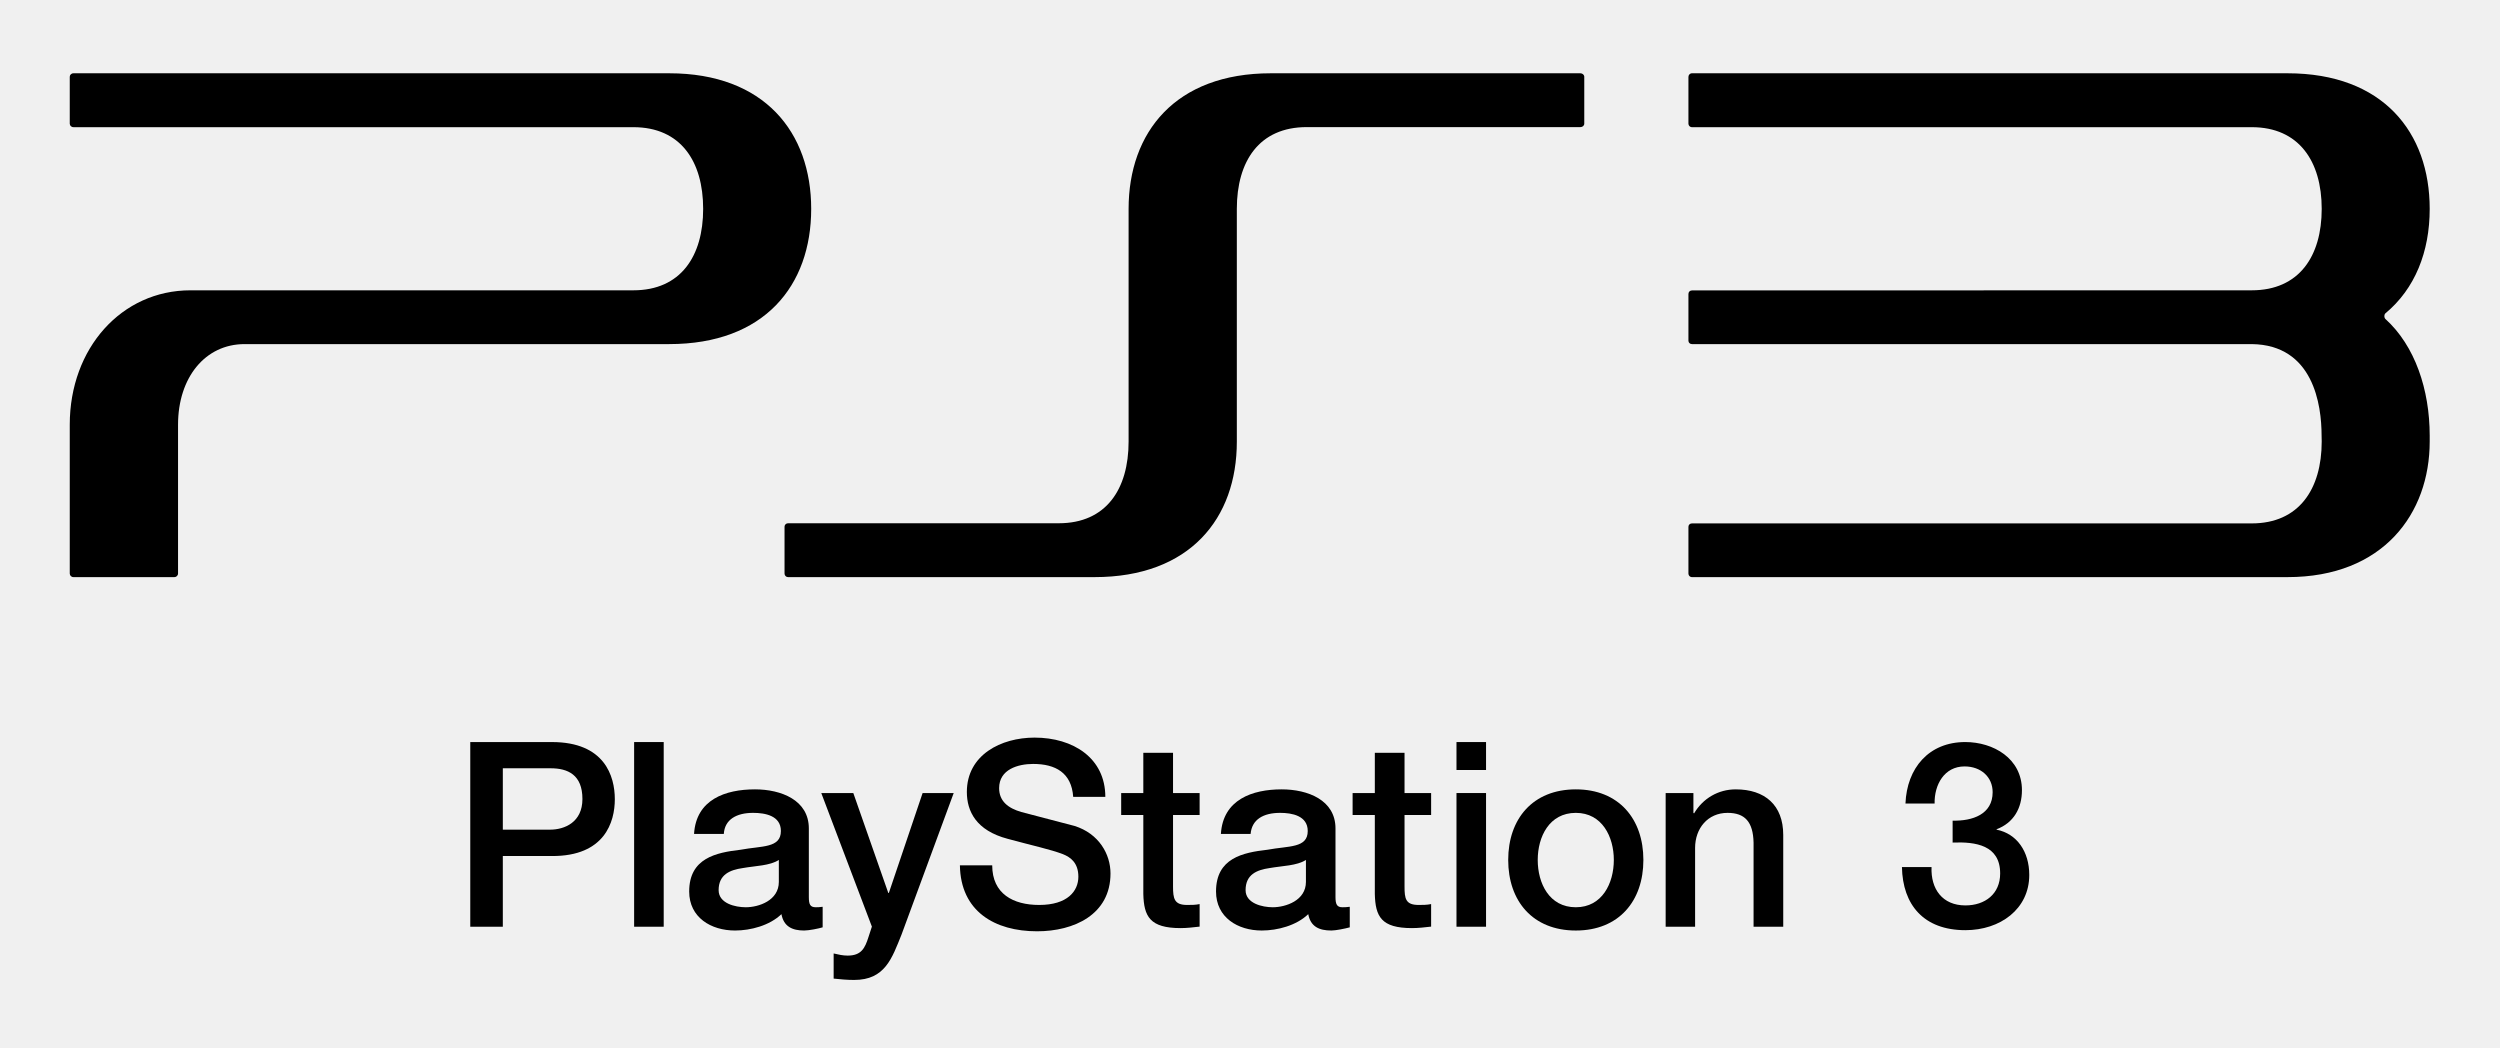
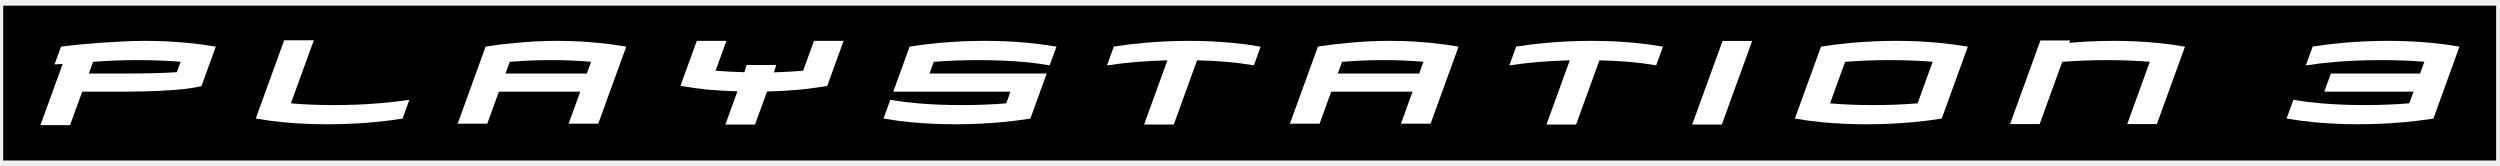
- <svg xmlns="http://www.w3.org/2000/svg" version="1.0" id="Ebene_1" x="0px" y="0px" width="667px" height="279.5px" viewBox="0 0 667 279.5" enable-background="new 0 0 667 279.5" xml:space="preserve">
-   <g>
-     <g>
-       <path d="M520.959,224.799c6.157-0.256,12.684,0.695,12.684,8.244c0,5.463-4.03,8.521-9.277,8.521    c-6.147,0-9.268-4.398-9.031-10.229h-7.897c0.185,10.074,5.811,16.836,16.929,16.836c9.277,0,17.041-5.627,17.041-14.729    c0-6.24-3.283-11.006-8.726-12.092v-0.102c4.563-1.709,6.772-5.625,6.772-10.424c0-8.51-7.672-12.846-15.119-12.846    c-9.736,0-15.588,6.965-15.956,16.406h7.774c-0.104-5.002,2.576-9.902,7.998-9.902c4.337,0,7.487,2.793,7.487,6.875    c0,5.912-5.38,7.723-10.679,7.59V224.799z" />
-       <path d="M125.468,247.252h8.684v-18.863h13.103c14.074,0.063,16.78-9.072,16.78-15.158c0-6.146-2.706-15.25-16.78-15.25h-21.787    V247.252z M134.152,204.977h12.765c4.567,0,8.475,1.719,8.475,8.193c0,6.207-4.741,8.182-8.648,8.182h-12.591V204.977z" />
-       <rect x="169.186" y="197.98" width="7.891" height="49.271" />
-       <path d="M215.797,221.025c0-7.568-7.395-10.424-14.371-10.424c-7.897,0-15.711,2.721-16.253,11.896h7.938    c0.241-3.877,3.396-5.625,7.814-5.625c3.248,0,7.416,0.766,7.416,4.838c0,4.602-5.068,3.938-10.745,5    c-6.547,0.758-13.722,2.23-13.722,11.141c0,6.936,5.83,10.412,12.233,10.412c4.199,0,9.226-1.34,12.382-4.367    c0.604,3.324,2.93,4.367,6.04,4.367c1.33,0,3.866-0.521,4.956-0.85v-5.482c-0.767,0.123-1.448,0.123-1.841,0.123    c-1.488,0-1.846-0.756-1.846-2.721V221.025z M207.793,235.293c0,4.963-5.35,6.762-8.827,6.762c-2.788,0-7.237-1.012-7.237-4.563    c0-4.174,3.038-5.4,6.439-5.891c3.437-0.613,7.237-0.613,9.625-2.168V235.293z" />
-       <path d="M232.618,247.221l-0.899,2.762c-0.941,2.955-1.887,4.971-5.575,4.971c-1.232,0-2.501-0.275-3.728-0.572v6.709    c1.774,0.195,3.657,0.359,5.467,0.359c8.254,0,10.091-5.779,12.663-12.152l13.901-37.713h-8.295l-9.007,26.656h-0.148    l-9.334-26.656h-8.546L232.618,247.221z" />
-       <path d="M256.103,230.875c0.179,12.273,9.298,17.594,20.591,17.594c9.814,0,19.587-4.43,19.587-15.426    c0-5.145-3.079-10.637-9.594-12.682c-2.537-0.688-13.43-3.488-14.192-3.715c-3.539-1.021-5.927-2.895-5.927-6.371    c0-5.002,5.028-6.455,9.078-6.455c5.943,0,10.245,2.342,10.684,8.787h8.572c0-10.352-8.572-15.814-18.887-15.814    c-8.935,0-18.059,4.604-18.059,14.504c0,5.115,2.45,10.281,10.925,12.51c6.766,1.842,11.261,2.773,14.729,4.092    c2.03,0.809,4.097,2.322,4.097,6.004c0,3.816-2.864,7.539-10.464,7.539c-6.915,0-12.52-2.967-12.52-10.566H256.103z" />
-       <path d="M299.13,211.584h5.907v-10.74h7.928v10.74h7.093v5.861h-7.093V236.5c0,3.264,0.317,4.941,3.764,4.941    c1.12,0,2.24,0,3.33-0.234v6.014c-1.749,0.193-3.375,0.398-5.068,0.398c-8.214,0-9.804-3.119-9.953-9.113v-21.061h-5.907V211.584z    " />
-       <path d="M356.309,221.025c0-7.568-7.375-10.424-14.361-10.424c-7.815,0-15.67,2.721-16.212,11.896h7.927    c0.328-3.877,3.406-5.625,7.886-5.625c3.156,0,7.355,0.766,7.355,4.838c0,4.602-5.038,3.938-10.746,5    c-6.597,0.758-13.722,2.23-13.722,11.141c0,6.936,5.825,10.412,12.193,10.412c4.229,0,9.267-1.34,12.412-4.367    c0.619,3.324,2.9,4.367,6.158,4.367c1.227,0,3.718-0.521,4.919-0.85v-5.482c-0.833,0.123-1.529,0.123-1.958,0.123    c-1.442,0-1.852-0.756-1.852-2.721V221.025z M348.422,235.293c0,4.963-5.385,6.762-8.863,6.762c-2.741,0-7.237-1.012-7.237-4.563    c0-4.174,2.997-5.4,6.398-5.891c3.478-0.613,7.283-0.613,9.702-2.168V235.293z" />
-       <path d="M360.876,211.584h5.927v-10.74h7.927v10.74h7.094v5.861h-7.094V236.5c0,3.264,0.266,4.941,3.774,4.941    c1.078,0,2.199,0,3.319-0.234v6.014c-1.698,0.193-3.396,0.398-5.1,0.398c-8.244,0-9.773-3.119-9.921-9.113v-21.061h-5.927V211.584    z" />
-       <rect x="388.59" y="211.584" width="7.887" height="35.668" />
-       <path d="M420.432,248.264c11.467,0,18.023-7.855,18.023-18.83c0-10.945-6.557-18.832-18.023-18.832    c-11.497,0-18.043,7.887-18.043,18.832C402.389,240.408,408.935,248.264,420.432,248.264z M420.432,242.055    c-7.098,0-10.167-6.383-10.167-12.621c0-6.18,3.069-12.561,10.167-12.561c7.018,0,10.137,6.381,10.137,12.561    C430.568,235.672,427.449,242.055,420.432,242.055z" />
-       <path d="M444.397,247.252h7.855v-21.031c0-5.195,3.366-9.348,8.664-9.348c4.603,0,6.813,2.371,6.935,7.926v22.453h7.917v-24.488    c0-7.979-4.909-12.162-12.683-12.162c-4.654,0-8.776,2.434-11.109,6.414l-0.174-0.143v-5.289h-7.405V247.252z" />
-       <rect x="388.59" y="197.98" width="7.887" height="7.455" />
-     </g>
-     <g>
-       <g>
-         <path d="M421.659,19.551h-82.591c-25.474,0-37.958,15.741-37.958,36.179v62.087c0,12.684-5.989,21.788-18.631,21.788h-72.24     c-0.506,0-0.925,0.419-0.925,0.9v12.53c0,0.512,0.419,0.941,0.925,0.941h81.768c25.464,0,37.979-15.67,37.979-36.118V55.73     c0-12.694,5.943-21.818,18.657-21.818h73.017c0.573,0,1.023-0.409,1.023-0.921V20.482     C422.683,19.991,422.232,19.551,421.659,19.551z" />
-         <path d="M178.54,19.551H19.607c-0.578,0-0.998,0.44-0.998,0.931v12.509c0,0.512,0.419,0.941,0.998,0.941h149.374     c12.627,0,18.621,9.104,18.621,21.797c0,12.643-5.994,21.726-18.621,21.726H50.81c-18.351,0-32.2,15.415-32.2,35.862v39.687     c0,0.543,0.419,0.973,0.998,0.973h26.927c0.527,0,0.967-0.43,0.967-0.973v-39.687c0-12.612,7.247-21.511,17.762-21.511H178.54     c25.423,0,37.887-15.62,37.887-36.067C216.427,35.324,203.963,19.551,178.54,19.551z" />
-         <path d="M636.409,85.086c-0.356-0.399-0.356-1.084,0-1.473c7.917-6.557,11.835-16.438,11.835-27.874     c0-20.416-12.438-36.188-37.938-36.188H451.414c-0.542,0-0.94,0.44-0.94,0.972v12.468c0,0.512,0.398,0.941,0.94,0.941h149.35     c12.591,0,18.667,9.104,18.667,21.797c0,12.643-6.035,21.726-18.667,21.726h-0.185l-149.165,0.031     c-0.542,0-0.94,0.389-0.94,0.961v12.459c0,0.501,0.398,0.9,0.94,0.9h149.35c16.468,0.194,18.636,16.232,18.636,24.436     l0.031,1.544c0,12.714-6.076,21.859-18.667,21.859h-149.35c-0.542,0-0.94,0.388-0.94,0.899v12.49c0,0.512,0.398,0.941,0.94,0.941     h158.893c25.521,0,37.938-16.939,37.938-36.189v-1.544C648.244,103.968,644.326,92.246,636.409,85.086z" />
+ <svg xmlns="http://www.w3.org/2000/svg" width="1098.1" height="72.638" version="1.0">
+   <g class="layer">
+     <rect fill="#000000" height="63" id="svg_17" stroke="#000000" stroke-width="5" width="1090" x="3.9" y="4.99" />
+     <g id="svg_1" transform="matrix(1, 0, 0, 1, 0, 0)">
+       <g fill="#231f20" id="svg_2" transform="translate(17.752, 17.665)">
+         <path d="m589.99,8.74c6.16,0 11.28,0.21 17.47,0.73c-0.24,0.7 -1.73,4.76 -1.85,5.15l-35.76,0c0.27,-0.75 1.73,-4.76 1.88,-5.12c6.7,-0.55 12.01,-0.76 18.26,-0.76zm20.78,-7.55c-5.58,-0.55 -10.74,-0.91 -17.96,-0.91c-7.22,0 -12.65,0.36 -18.59,0.91c-4.43,0.39 -8.77,0.91 -12.89,1.57l-0.19,0.03l-12.31,33.86l13.04,0s4.95,-13.62 5.1,-14.05l35.73,0c-0.3,0.85 -5.1,14.05 -5.1,14.05l13.02,0l12.28,-33.79l-0.39,-0.1c-3.64,-0.63 -7.62,-1.18 -11.74,-1.57" fill="#ffffff" id="svg_3" />
+         <path d="m824.54,27.73c-6.37,0.52 -12.98,0.76 -19.65,0.76c-6.59,0 -12.93,-0.24 -18.81,-0.76c0.3,-0.79 6.46,-17.83 6.61,-18.23c6.31,-0.52 12.92,-0.76 19.63,-0.76c6.64,0 12.98,0.24 18.83,0.73c-0.27,0.82 -6.46,17.87 -6.61,18.26zm10.37,6.73l0.22,-0.03l11.46,-31.57l-0.39,-0.09c-3.64,-0.64 -7.62,-1.19 -11.77,-1.58c-6.13,-0.61 -12.62,-0.91 -19.29,-0.91c-6.64,0 -13.38,0.3 -19.93,0.91c-4.46,0.39 -8.8,0.91 -12.89,1.58l-0.21,0.03l-11.47,31.6l0.4,0.06c3.67,0.64 7.61,1.19 11.73,1.58c6.16,0.58 12.65,0.88 19.33,0.88c6.64,0 13.37,-0.3 19.92,-0.88c4.43,-0.39 8.77,-0.94 12.9,-1.58" fill="#ffffff" id="svg_4" />
+         <path d="m224.41,8.74c6.17,0 11.28,0.21 17.46,0.73c-0.24,0.7 -1.71,4.76 -1.85,5.15l-35.74,0c0.27,-0.75 1.74,-4.76 1.86,-5.12c6.7,-0.55 12.02,-0.76 18.27,-0.76zm20.77,-7.55c-5.57,-0.55 -10.75,-0.91 -17.96,-0.91c-7.2,0 -12.63,0.36 -18.57,0.91c-4.46,0.39 -8.79,0.91 -12.9,1.57l-0.19,0.03l-12.29,33.86l13.01,0s4.95,-13.62 5.1,-14.05l35.74,0c-0.31,0.85 -5.11,14.05 -5.11,14.05l13.02,0l12.28,-33.79l-0.39,-0.1c-3.64,-0.63 -7.59,-1.18 -11.74,-1.57" fill="#ffffff" id="svg_5" />
+         <path d="m148.7,27.7c-6.42,0.55 -13.1,0.79 -19.85,0.79c-6.6,0 -12.92,-0.24 -18.83,-0.76c0.3,-0.82 10.07,-27.72 10.07,-27.72l-13.02,0l-12.48,34.39l0.4,0.06c3.64,0.64 7.59,1.19 11.75,1.58c6.15,0.58 12.64,0.88 19.29,0.88c6.66,0 13.38,-0.3 19.95,-0.88c4.42,-0.39 8.76,-0.94 12.9,-1.58l0.19,-0.03l3,-8.28l-0.57,0.09c-3.97,0.61 -8.28,1.1 -12.8,1.46" fill="#ffffff" id="svg_6" />
+         <path d="m523.81,1.19c-6.13,-0.61 -12.62,-0.91 -19.29,-0.91c-6.67,0 -13.38,0.3 -19.96,0.91c-4.43,0.39 -8.77,0.91 -12.89,1.58l-0.18,0.03l-3.01,8.28l0.58,-0.09c3.94,-0.61 8.25,-1.12 12.8,-1.49c4.16,-0.33 8.61,-0.54 13.16,-0.67c-0.33,0.91 -10.25,28.21 -10.25,28.21l13.05,0s10.07,-27.75 10.22,-28.21c4.58,0.09 8.95,0.34 12.95,0.67c4.25,0.37 8.19,0.88 11.71,1.49l0.3,0.03l2.97,-8.16l-0.42,-0.09c-3.61,-0.64 -7.58,-1.19 -11.74,-1.58" fill="#ffffff" id="svg_7" />
+         <path d="m434.12,1.19c-6.13,-0.61 -12.62,-0.91 -19.29,-0.91c-6.67,0 -13.38,0.3 -19.96,0.91c-4.43,0.39 -8.77,0.91 -12.89,1.58l-0.18,0.03l-7.19,19.8l51.47,0c-0.27,0.76 -1.73,4.77 -1.85,5.13c-6.37,0.52 -12.95,0.76 -19.65,0.76c-6.74,0 -13.23,-0.24 -19.26,-0.79c-4.25,-0.36 -8.19,-0.85 -11.74,-1.46l-0.28,-0.06l-2.97,8.22l0.4,0.06c3.64,0.64 7.61,1.19 11.73,1.58c6.16,0.58 12.65,0.88 19.3,0.88c6.67,0 13.37,-0.3 19.95,-0.88c4.43,-0.39 8.77,-0.94 12.9,-1.58l0.21,-0.03l7.19,-19.8l-51.51,0c0.31,-0.76 1.76,-4.77 1.88,-5.13c6.28,-0.51 12.89,-0.76 19.63,-0.76c6.82,0 13.28,0.25 19.29,0.76c4.25,0.36 8.19,0.88 11.71,1.49l0.3,0.03l2.97,-8.16l-0.39,-0.09c-3.67,-0.64 -7.61,-1.19 -11.77,-1.58" fill="#ffffff" id="svg_8" />
+         <path d="m335.02,13.41c-4.49,0.33 -8.01,0.58 -12.83,0.7c0.21,-0.7 1,-3.22 1,-3.22l-13.01,0s-0.85,2.73 -0.97,3.16c-4.1,-0.12 -9.16,-0.34 -12.65,-0.64c0.27,-0.79 4.76,-13.13 4.76,-13.13l-13.01,0l-7.19,19.77l0.39,0.06c3.61,0.64 7.59,1.19 11.74,1.61c3.64,0.33 8.8,0.58 12.89,0.73c-0.27,0.82 -5.28,14.59 -5.28,14.59l13.02,0s5.12,-14.11 5.28,-14.5c4.94,-0.12 9.46,-0.39 14.19,-0.82c4.49,-0.42 7.98,-0.97 12.04,-1.61l0.22,-0.03l7.18,-19.8l-13.01,0s-4.61,12.71 -4.76,13.13" fill="#ffffff" id="svg_9" />
+         <path d="m929.84,1.19c-6.16,-0.61 -12.65,-0.91 -19.32,-0.91c-6.46,0 -13.01,0.3 -19.38,0.88c0.09,-0.3 0.36,-1.06 0.36,-1.06l-13.01,0l-13.35,36.73l13.01,0s9.77,-26.93 9.92,-27.33c6.31,-0.51 12.92,-0.76 19.63,-0.76c6.67,0 12.98,0.25 18.83,0.73c-0.27,0.85 -9.91,27.36 -9.91,27.36l13.01,0l12.34,-33.97l-0.39,-0.09c-3.64,-0.64 -7.59,-1.19 -11.74,-1.58" fill="#ffffff" id="svg_10" />
+         <path d="m1062.14,2.76c-3.61,-0.64 -7.58,-1.18 -11.74,-1.58c-6.13,-0.6 -12.65,-0.91 -19.29,-0.91c-6.67,0 -13.37,0.31 -19.96,0.91c-4.43,0.4 -8.76,0.91 -12.89,1.58l-0.18,0.03l-3.03,8.28l0.6,-0.09c3.95,-0.61 8.25,-1.12 12.77,-1.49c6.37,-0.51 13.05,-0.75 19.87,-0.75c6.64,0 12.95,0.24 18.84,0.72c-0.28,0.73 -1.73,4.77 -1.88,5.16l-39.19,0l-2.88,7.98l39.18,0c-0.27,0.76 -1.72,4.76 -1.88,5.12c-6.34,0.52 -12.95,0.76 -19.62,0.76c-6.74,0 -13.26,-0.24 -19.29,-0.79c-4.25,-0.36 -8.19,-0.85 -11.71,-1.45l-0.27,-0.06l-2.98,8.22l0.4,0.06c3.64,0.63 7.58,1.18 11.74,1.57c6.15,0.58 12.65,0.88 19.29,0.88c6.67,0 13.37,-0.3 19.96,-0.88c4.43,-0.39 8.76,-0.94 12.89,-1.57l0.21,-0.03l11.43,-31.58l-0.39,-0.09" fill="#ffffff" id="svg_11" />
+         <path d="m700.55,1.19c-6.16,-0.61 -12.65,-0.91 -19.32,-0.91c-6.68,0 -13.38,0.3 -19.93,0.91c-4.46,0.39 -8.8,0.91 -12.89,1.58l-0.21,0.03l-3.01,8.28l0.58,-0.09c3.97,-0.61 8.28,-1.12 12.8,-1.49c4.19,-0.33 8.61,-0.54 13.2,-0.67c-0.37,0.91 -10.26,28.21 -10.26,28.21l13.02,0s10.07,-27.75 10.25,-28.21c4.55,0.09 8.92,0.34 12.92,0.67c4.25,0.37 8.19,0.88 11.74,1.49l0.27,0.03l2.97,-8.16l-0.39,-0.09c-3.64,-0.64 -7.58,-1.19 -11.74,-1.58" fill="#ffffff" id="svg_12" />
+         <path d="m725.52,37.04l13.01,0l13.35,-36.73l-13.01,0l-13.35,36.73" fill="#ffffff" id="svg_13" />
+         <path d="m59.92,14.05c-5.81,0.36 -13,0.58 -21.38,0.58l-17.27,0c0.26,-0.76 1.72,-4.77 1.85,-5.13c6.3,-0.52 12.9,-0.76 19.63,-0.76c6.65,0 12.97,0.24 18.84,0.73c-0.26,0.7 -1.54,4.25 -1.67,4.58zm16.7,-11.28c-3.64,-0.64 -7.59,-1.19 -11.75,-1.58c-6.15,-0.61 -12.64,-0.91 -19.3,-0.91c-6.49,0 -14.1,0.51 -19.13,0.85l-0.81,0.06c-4.05,0.27 -11.84,0.97 -16.57,1.61l-2.84,7.82c1.37,-0.09 3.07,-0.18 3.55,-0.18c-0.34,0.91 -9.77,26.87 -9.77,26.87l13.02,0s5.19,-14.28 5.34,-14.71l17.44,0c27,0 34.47,-2.33 34.78,-2.42l0.16,-0.06l6.28,-17.26l-0.4,-0.09" fill="#ffffff" id="svg_14" />
      </g>
    </g>
  </g>
</svg>
